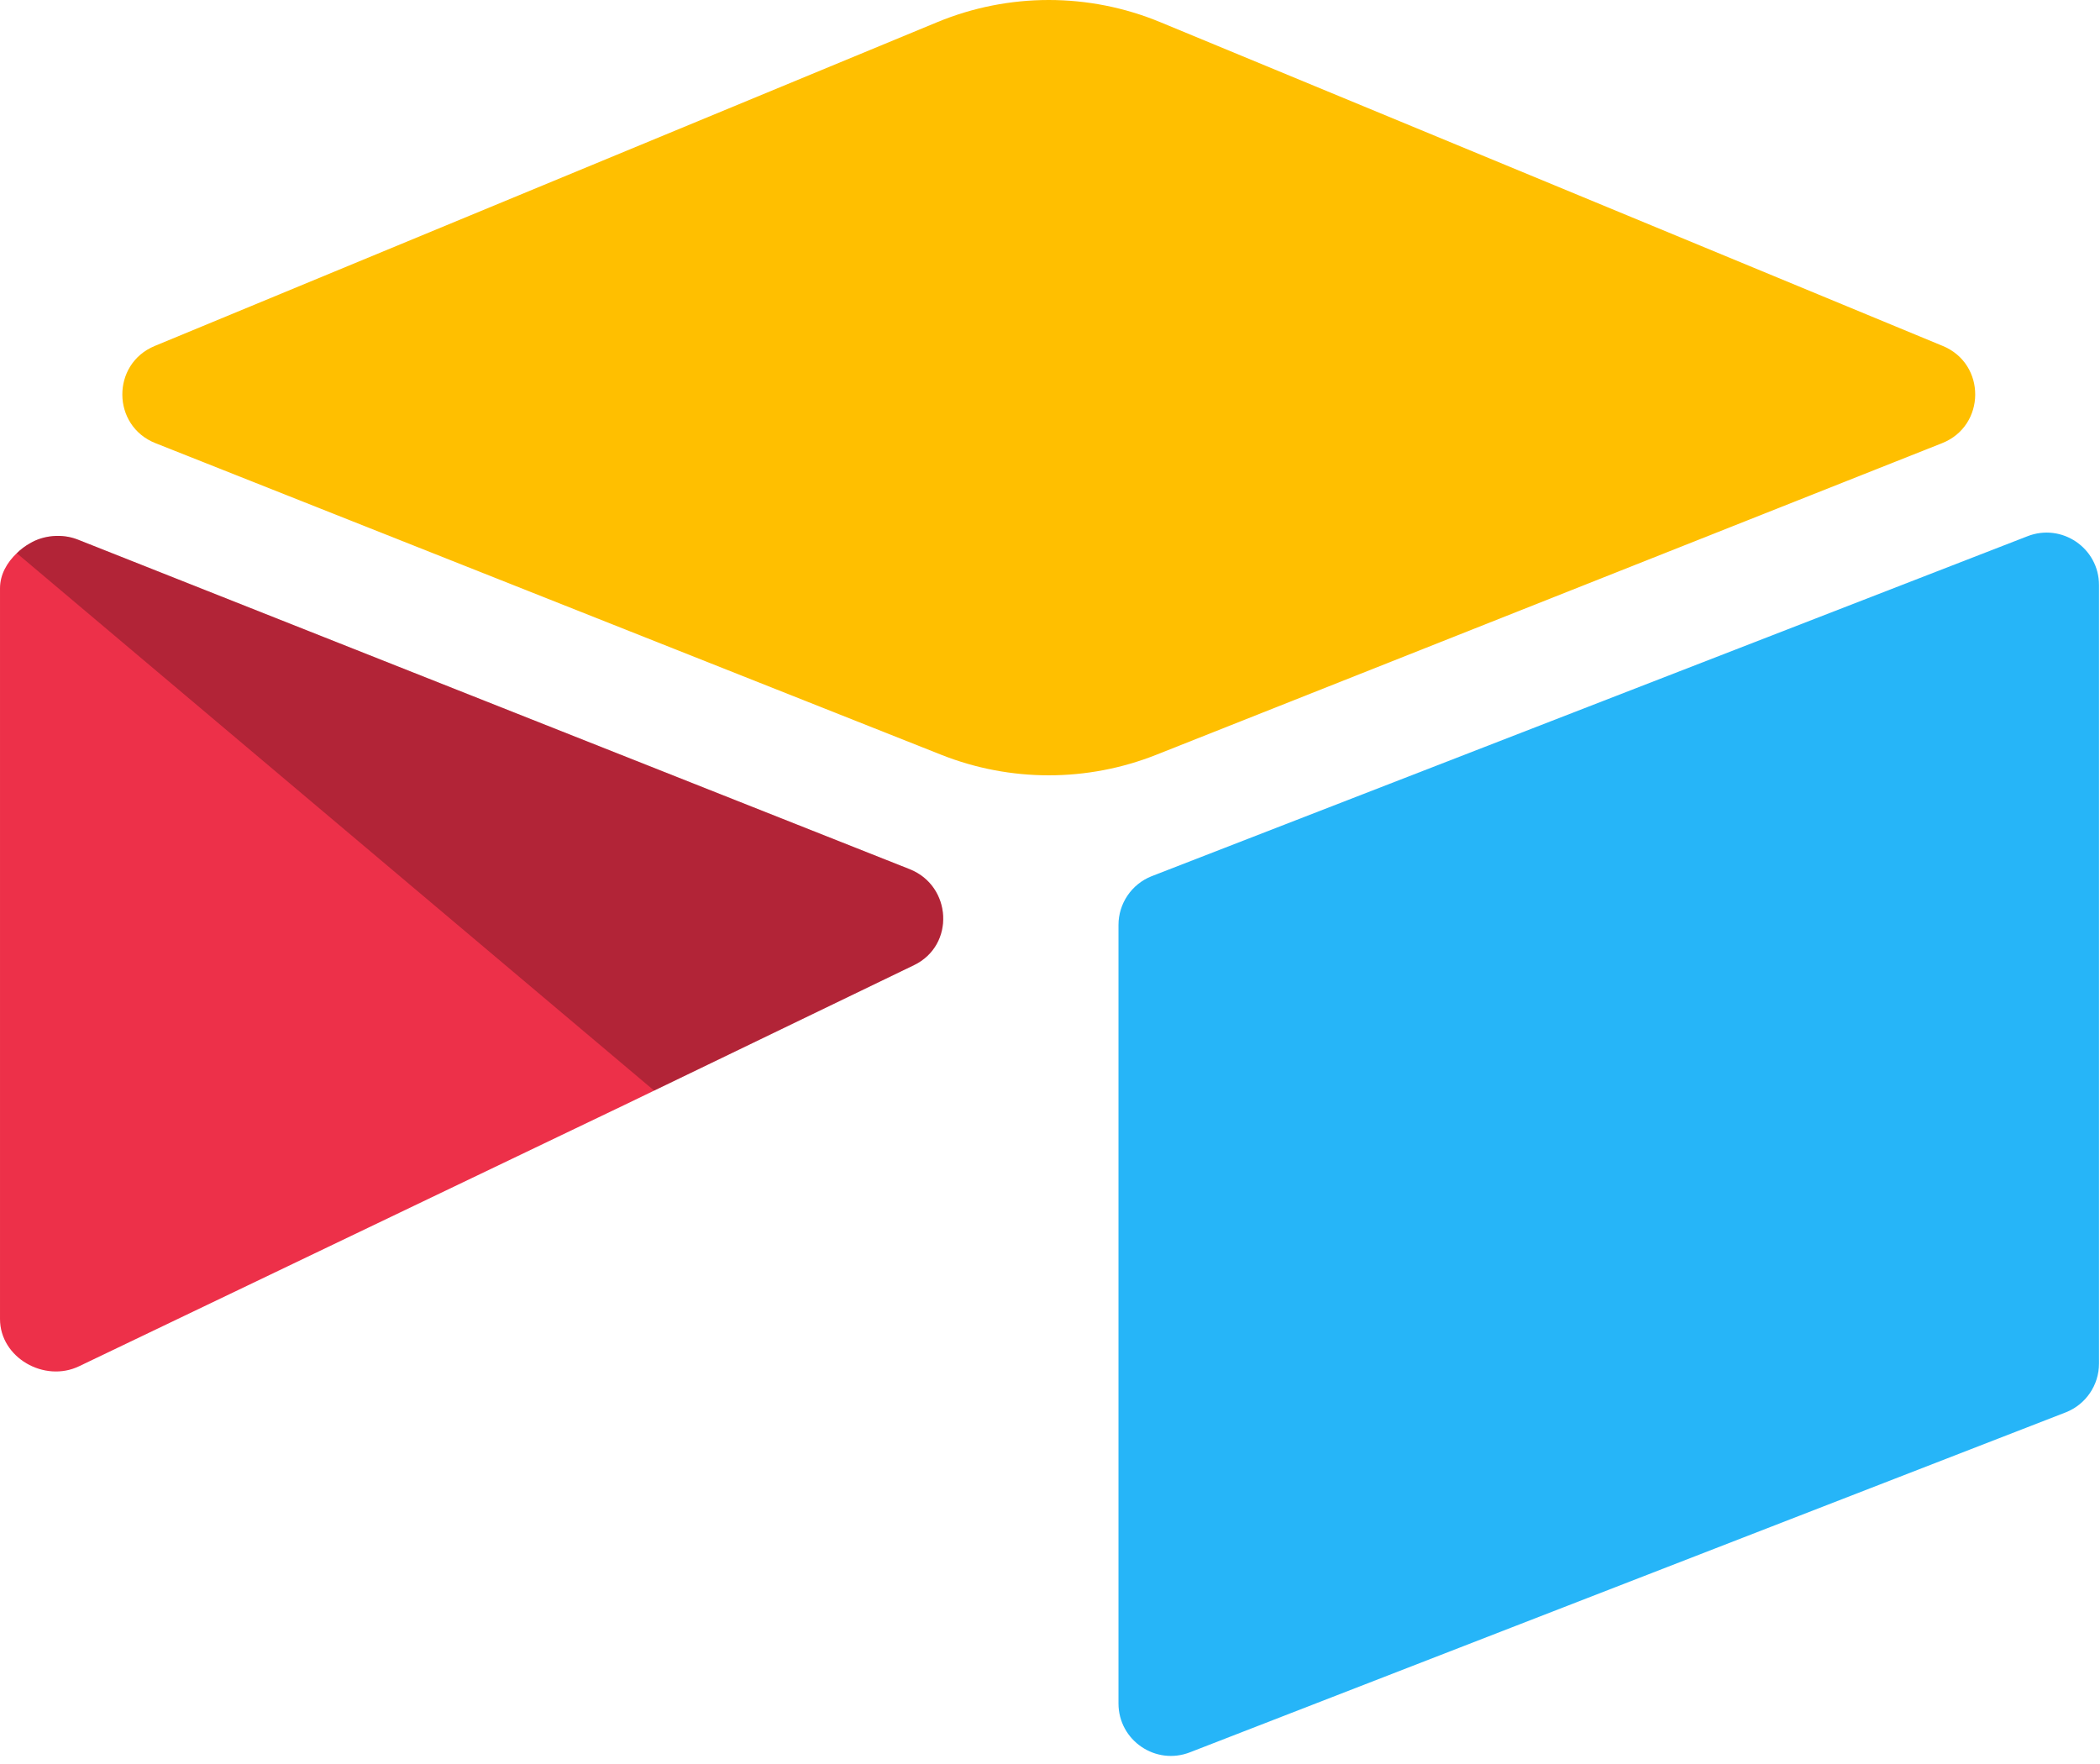
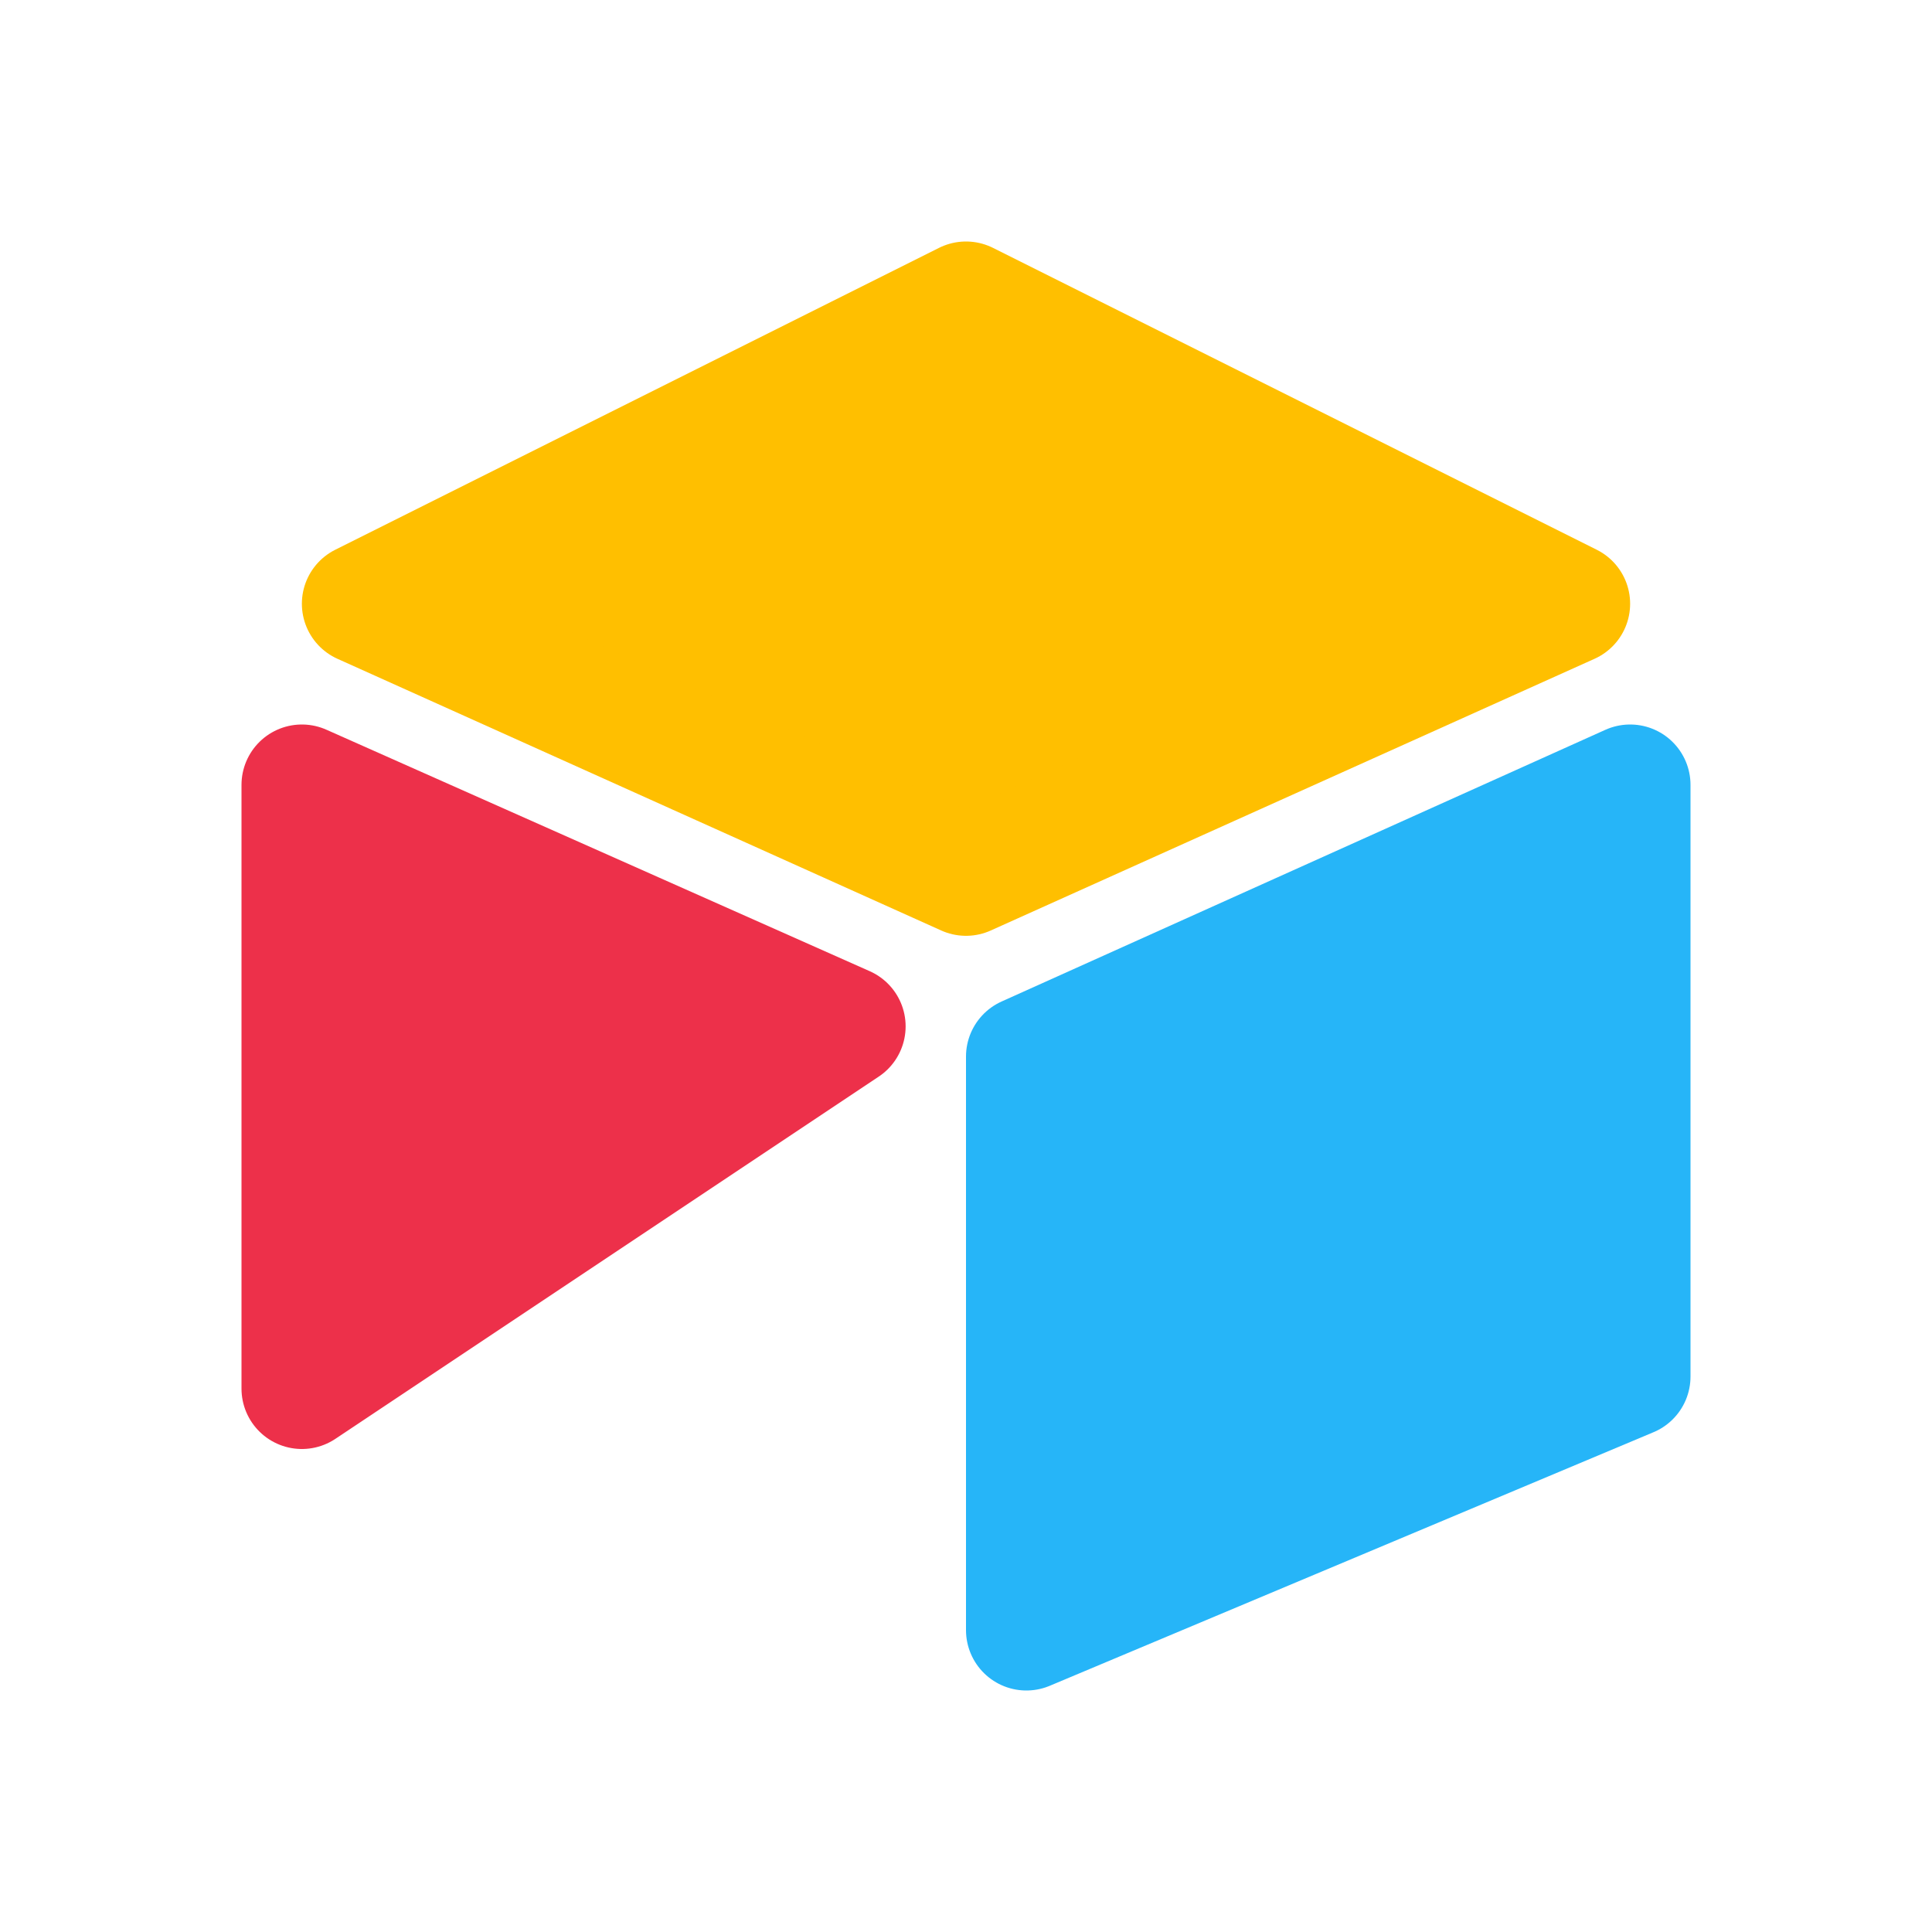
- <svg xmlns="http://www.w3.org/2000/svg" width="256px" height="215px" viewBox="0 0 256 215" version="1.1" preserveAspectRatio="xMidYMid">
-   <g>
-     <path d="M114.259,2.701 L18.86,42.176 C13.555,44.371 13.61,51.907 18.949,54.023 L114.746,92.012 C123.164,95.35 132.537,95.35 140.954,92.012 L236.753,54.023 C242.09,51.907 242.146,44.371 236.839,42.176 L141.442,2.701 C132.738,-0.9 122.961,-0.9 114.259,2.701" fill="#FFBF00" />
-     <path d="M136.349,112.757 L136.349,207.659 C136.349,212.173 140.901,215.264 145.096,213.601 L251.844,172.166 C254.281,171.2 255.879,168.845 255.879,166.225 L255.879,71.322 C255.879,66.808 251.328,63.718 247.132,65.381 L140.384,106.815 C137.949,107.781 136.349,110.136 136.349,112.757" fill="#26B5F8" />
-     <path d="M111.423,117.654 L79.742,132.95 L76.526,134.505 L9.65,166.548 C5.411,168.593 0.001,165.504 0.001,160.795 L0.001,71.721 C0.001,70.017 0.874,68.546 2.046,67.438 C2.535,66.948 3.088,66.545 3.664,66.225 C5.262,65.266 7.542,65.01 9.48,65.777 L110.891,105.957 C116.045,108.002 116.45,115.225 111.423,117.654" fill="#ED3049" />
-     <path d="M111.423,117.654 L79.742,132.95 L2.046,67.438 C2.535,66.948 3.088,66.545 3.664,66.225 C5.262,65.266 7.542,65.01 9.48,65.777 L110.891,105.957 C116.045,108.002 116.45,115.225 111.423,117.654" fill-opacity="0.25" fill="#000000" />
-   </g>
+ <svg xmlns="http://www.w3.org/2000/svg" width="32" height="32" viewBox="0 0 32 32" fill="none">
+   <path d="M5 13V23L14 17L5 13Z" fill="#ED304A" stroke="#ED304A" stroke-width="2" stroke-linecap="round" stroke-linejoin="round" />
+   <path d="M17 17.5V27L27 22.8V13L17 17.5Z" fill="#26B5F8" stroke="#26B5F8" stroke-width="2" stroke-linecap="round" stroke-linejoin="round" />
+   <path d="M16 14.5L6 10L16 5L26 10L16 14.5Z" fill="#FFBF00" stroke="#FFBF00" stroke-width="2" stroke-linecap="round" stroke-linejoin="round" />
</svg>
